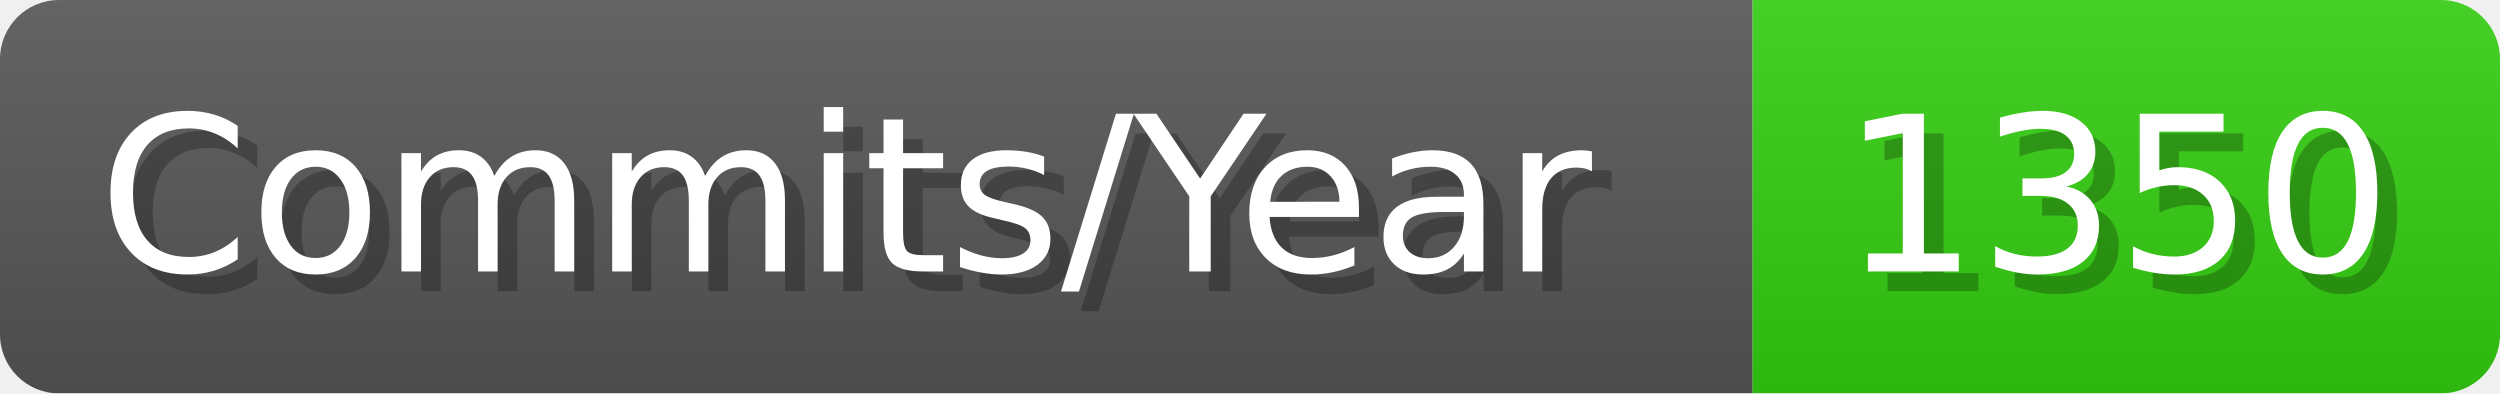
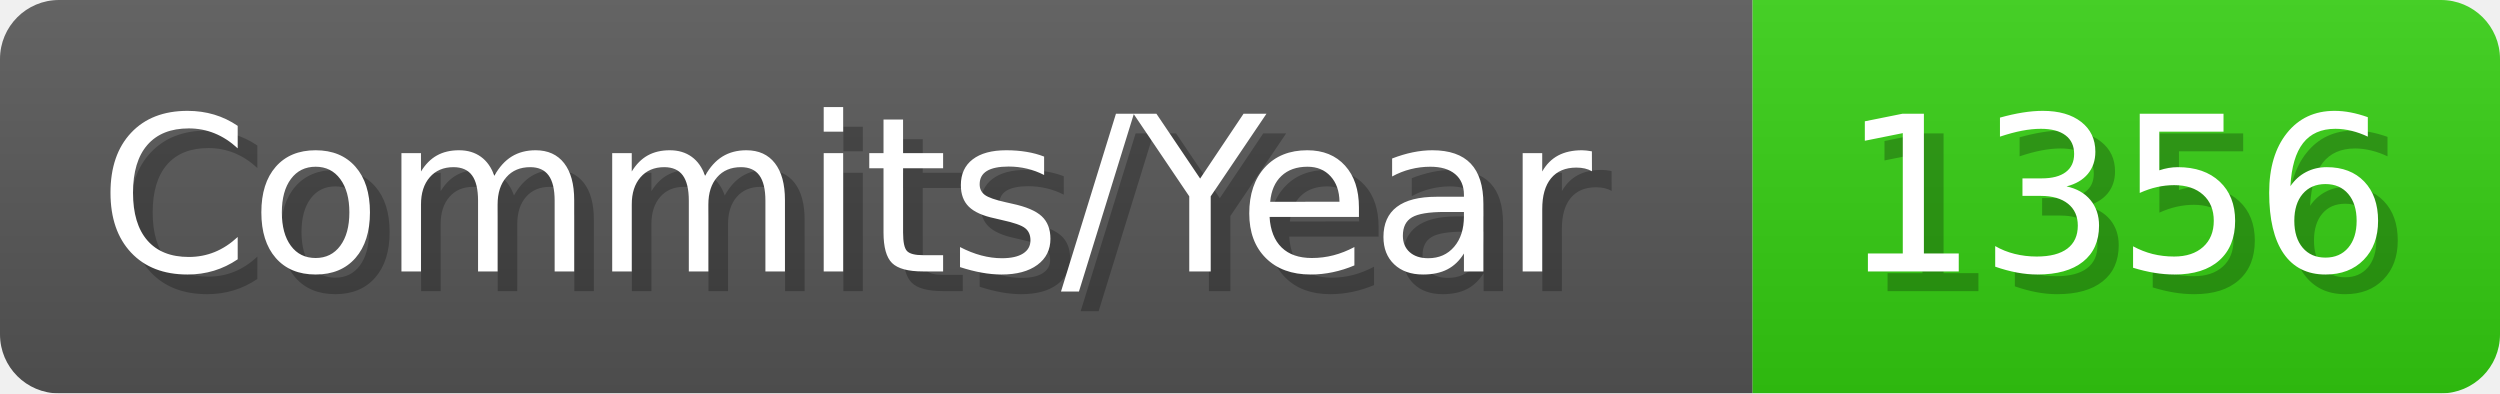
- <svg xmlns="http://www.w3.org/2000/svg" width="127.1" height="20" viewBox="0 0 1271 200" role="img" aria-label="Commits/Year: 1350">
+ <svg xmlns="http://www.w3.org/2000/svg" width="127.1" height="20" viewBox="0 0 1271 200" role="img" aria-label="Commits/Year: 1356">
  <linearGradient id="aUPdi" x2="0" y2="100%">
    <stop offset="0" stop-opacity=".1" stop-color="#EEE" />
    <stop offset="1" stop-opacity=".1" />
  </linearGradient>
  <mask id="WfAiQ">
    <rect width="1271" height="200" rx="30" fill="#FFF" />
  </mask>
  <g mask="url(#WfAiQ)">
    <rect width="891" height="200" fill="#555" />
    <rect width="380" height="200" fill="#3C1" x="891" />
    <rect width="1271" height="200" fill="url(#aUPdi)" />
  </g>
  <g aria-hidden="true" fill="#fff" text-anchor="start" font-family="Verdana,DejaVu Sans,sans-serif" font-size="110">
    <text x="60" y="148" textLength="791" fill="#000" opacity="0.25">Commits/Year</text>
    <text x="50" y="138" textLength="791">Commits/Year</text>
-     <text x="946" y="148" textLength="280" fill="#000" opacity="0.25">1350</text>
-     <text x="936" y="138" textLength="280">1350</text>
+     <text x="946" y="148" textLength="280" fill="#000" opacity="0.25">1356</text>
+     <text x="936" y="138" textLength="280">1356</text>
  </g>
</svg>
